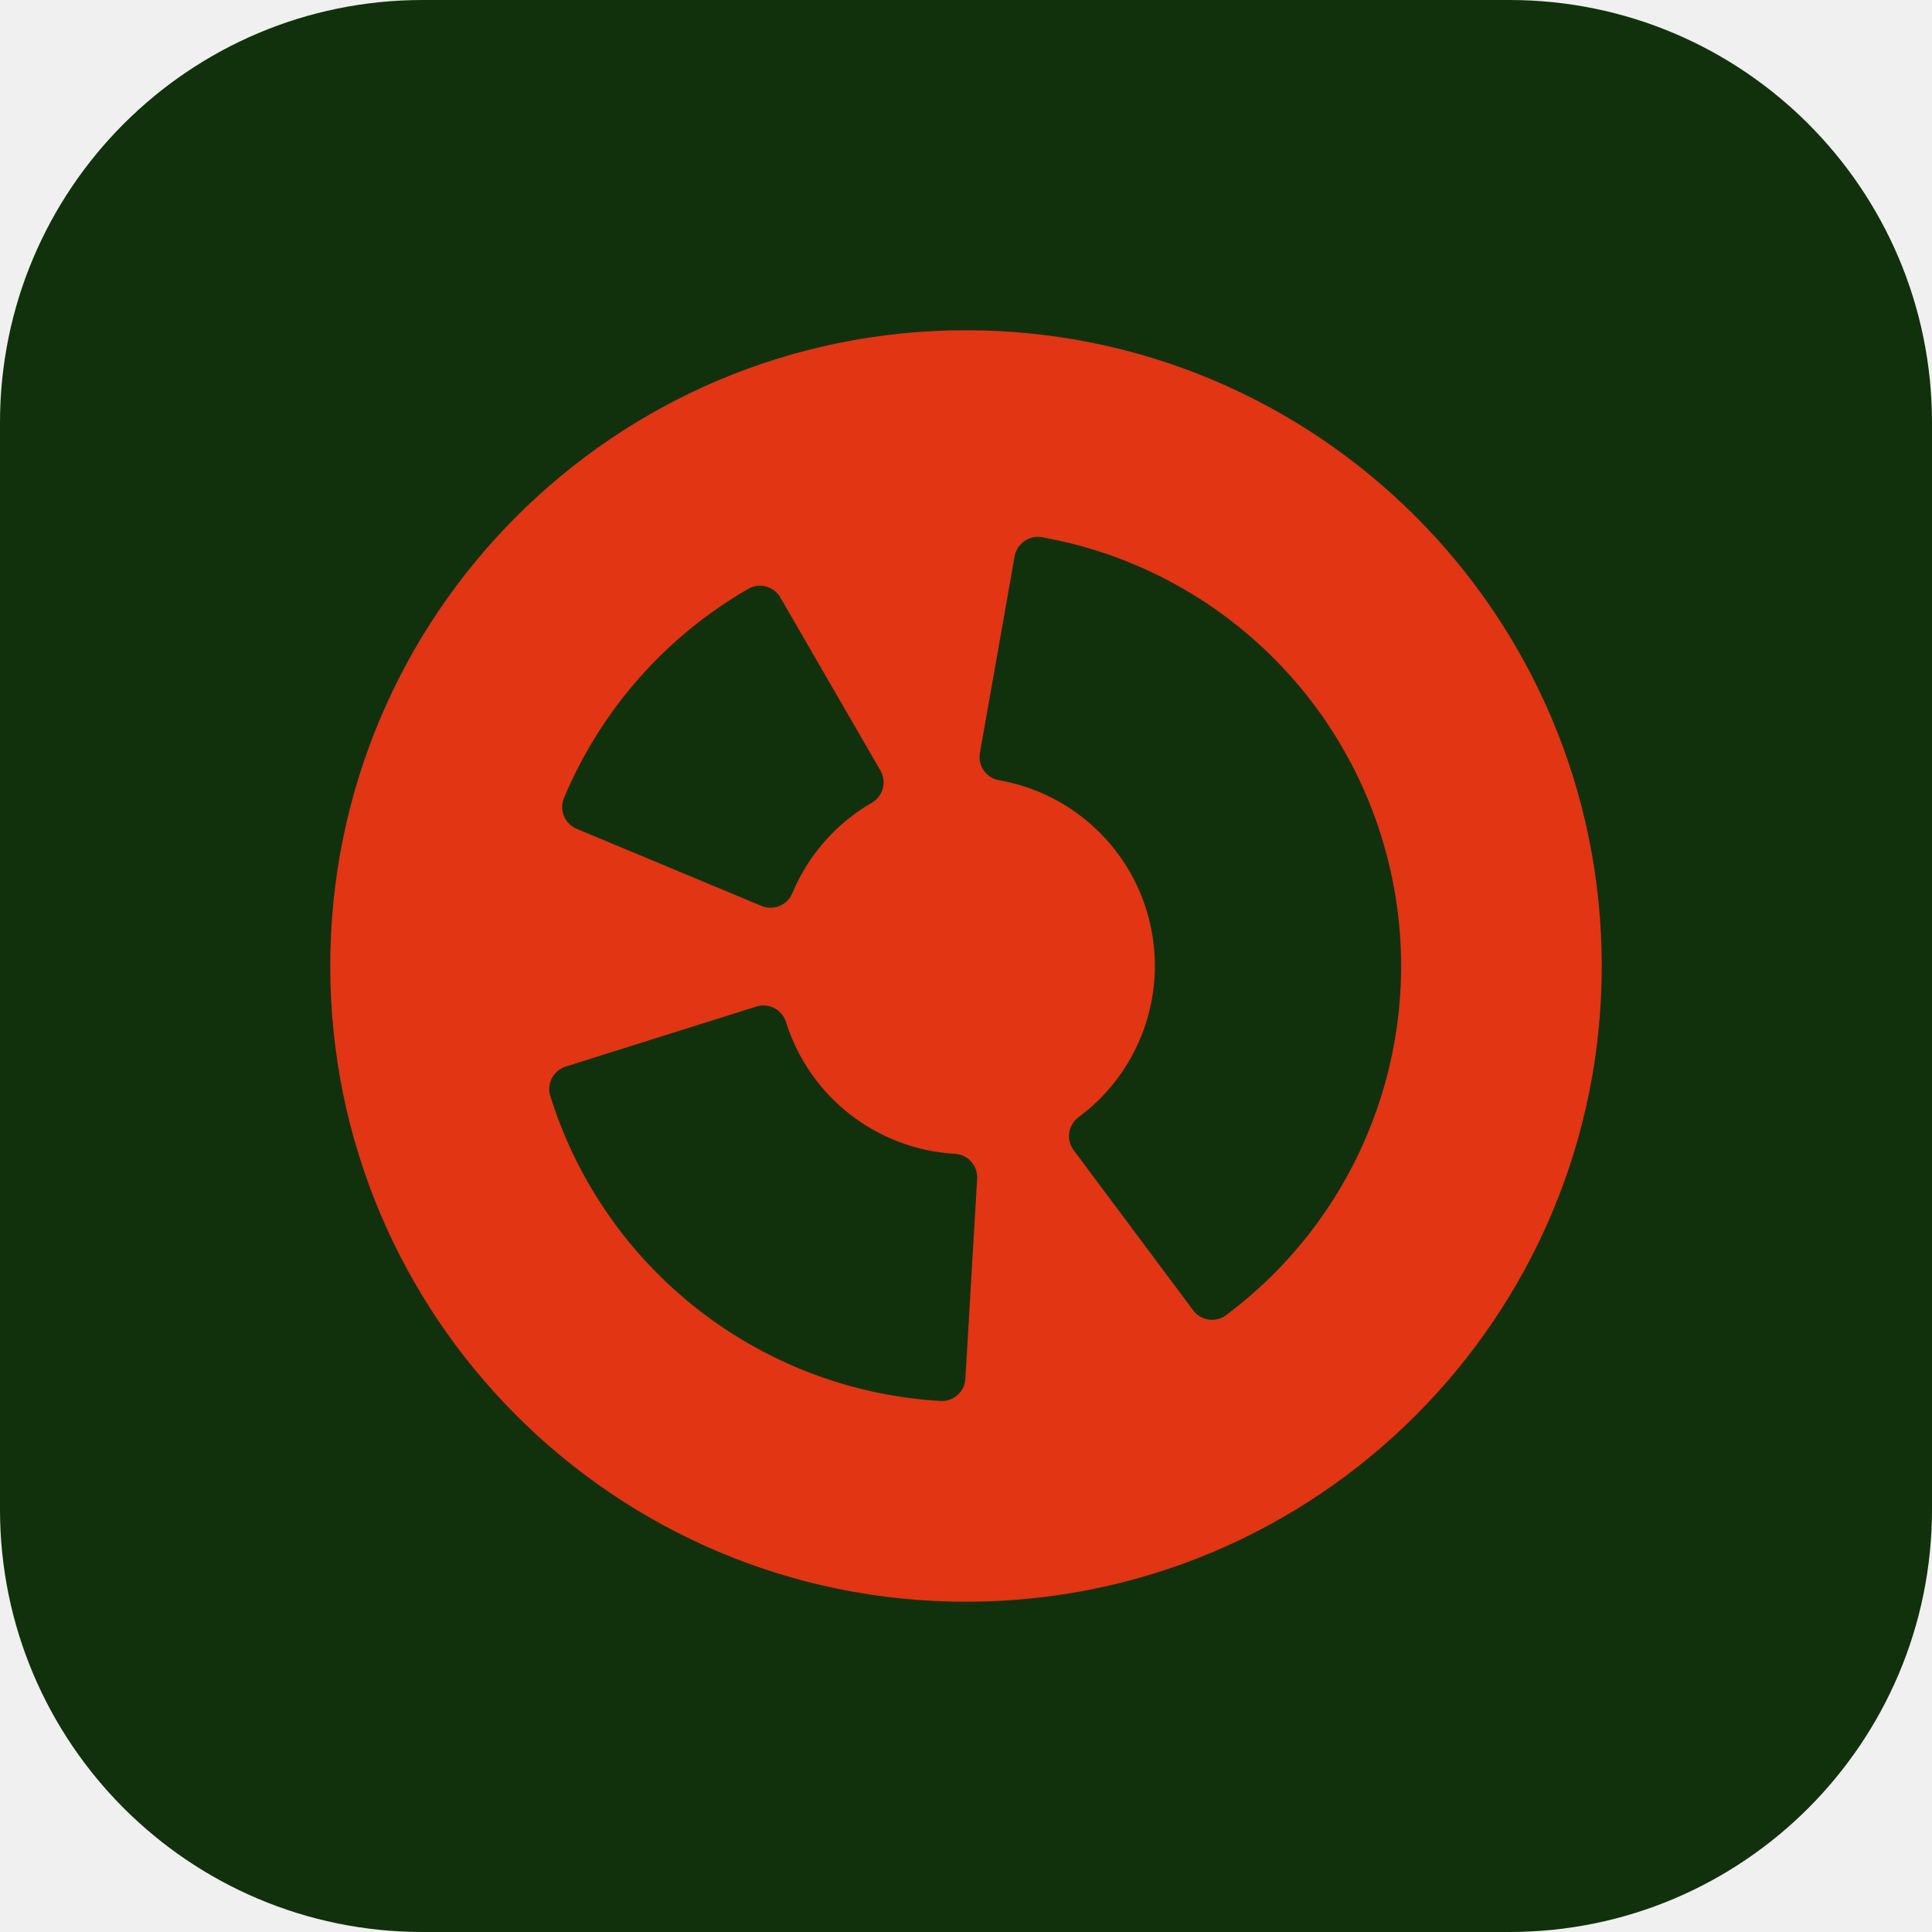
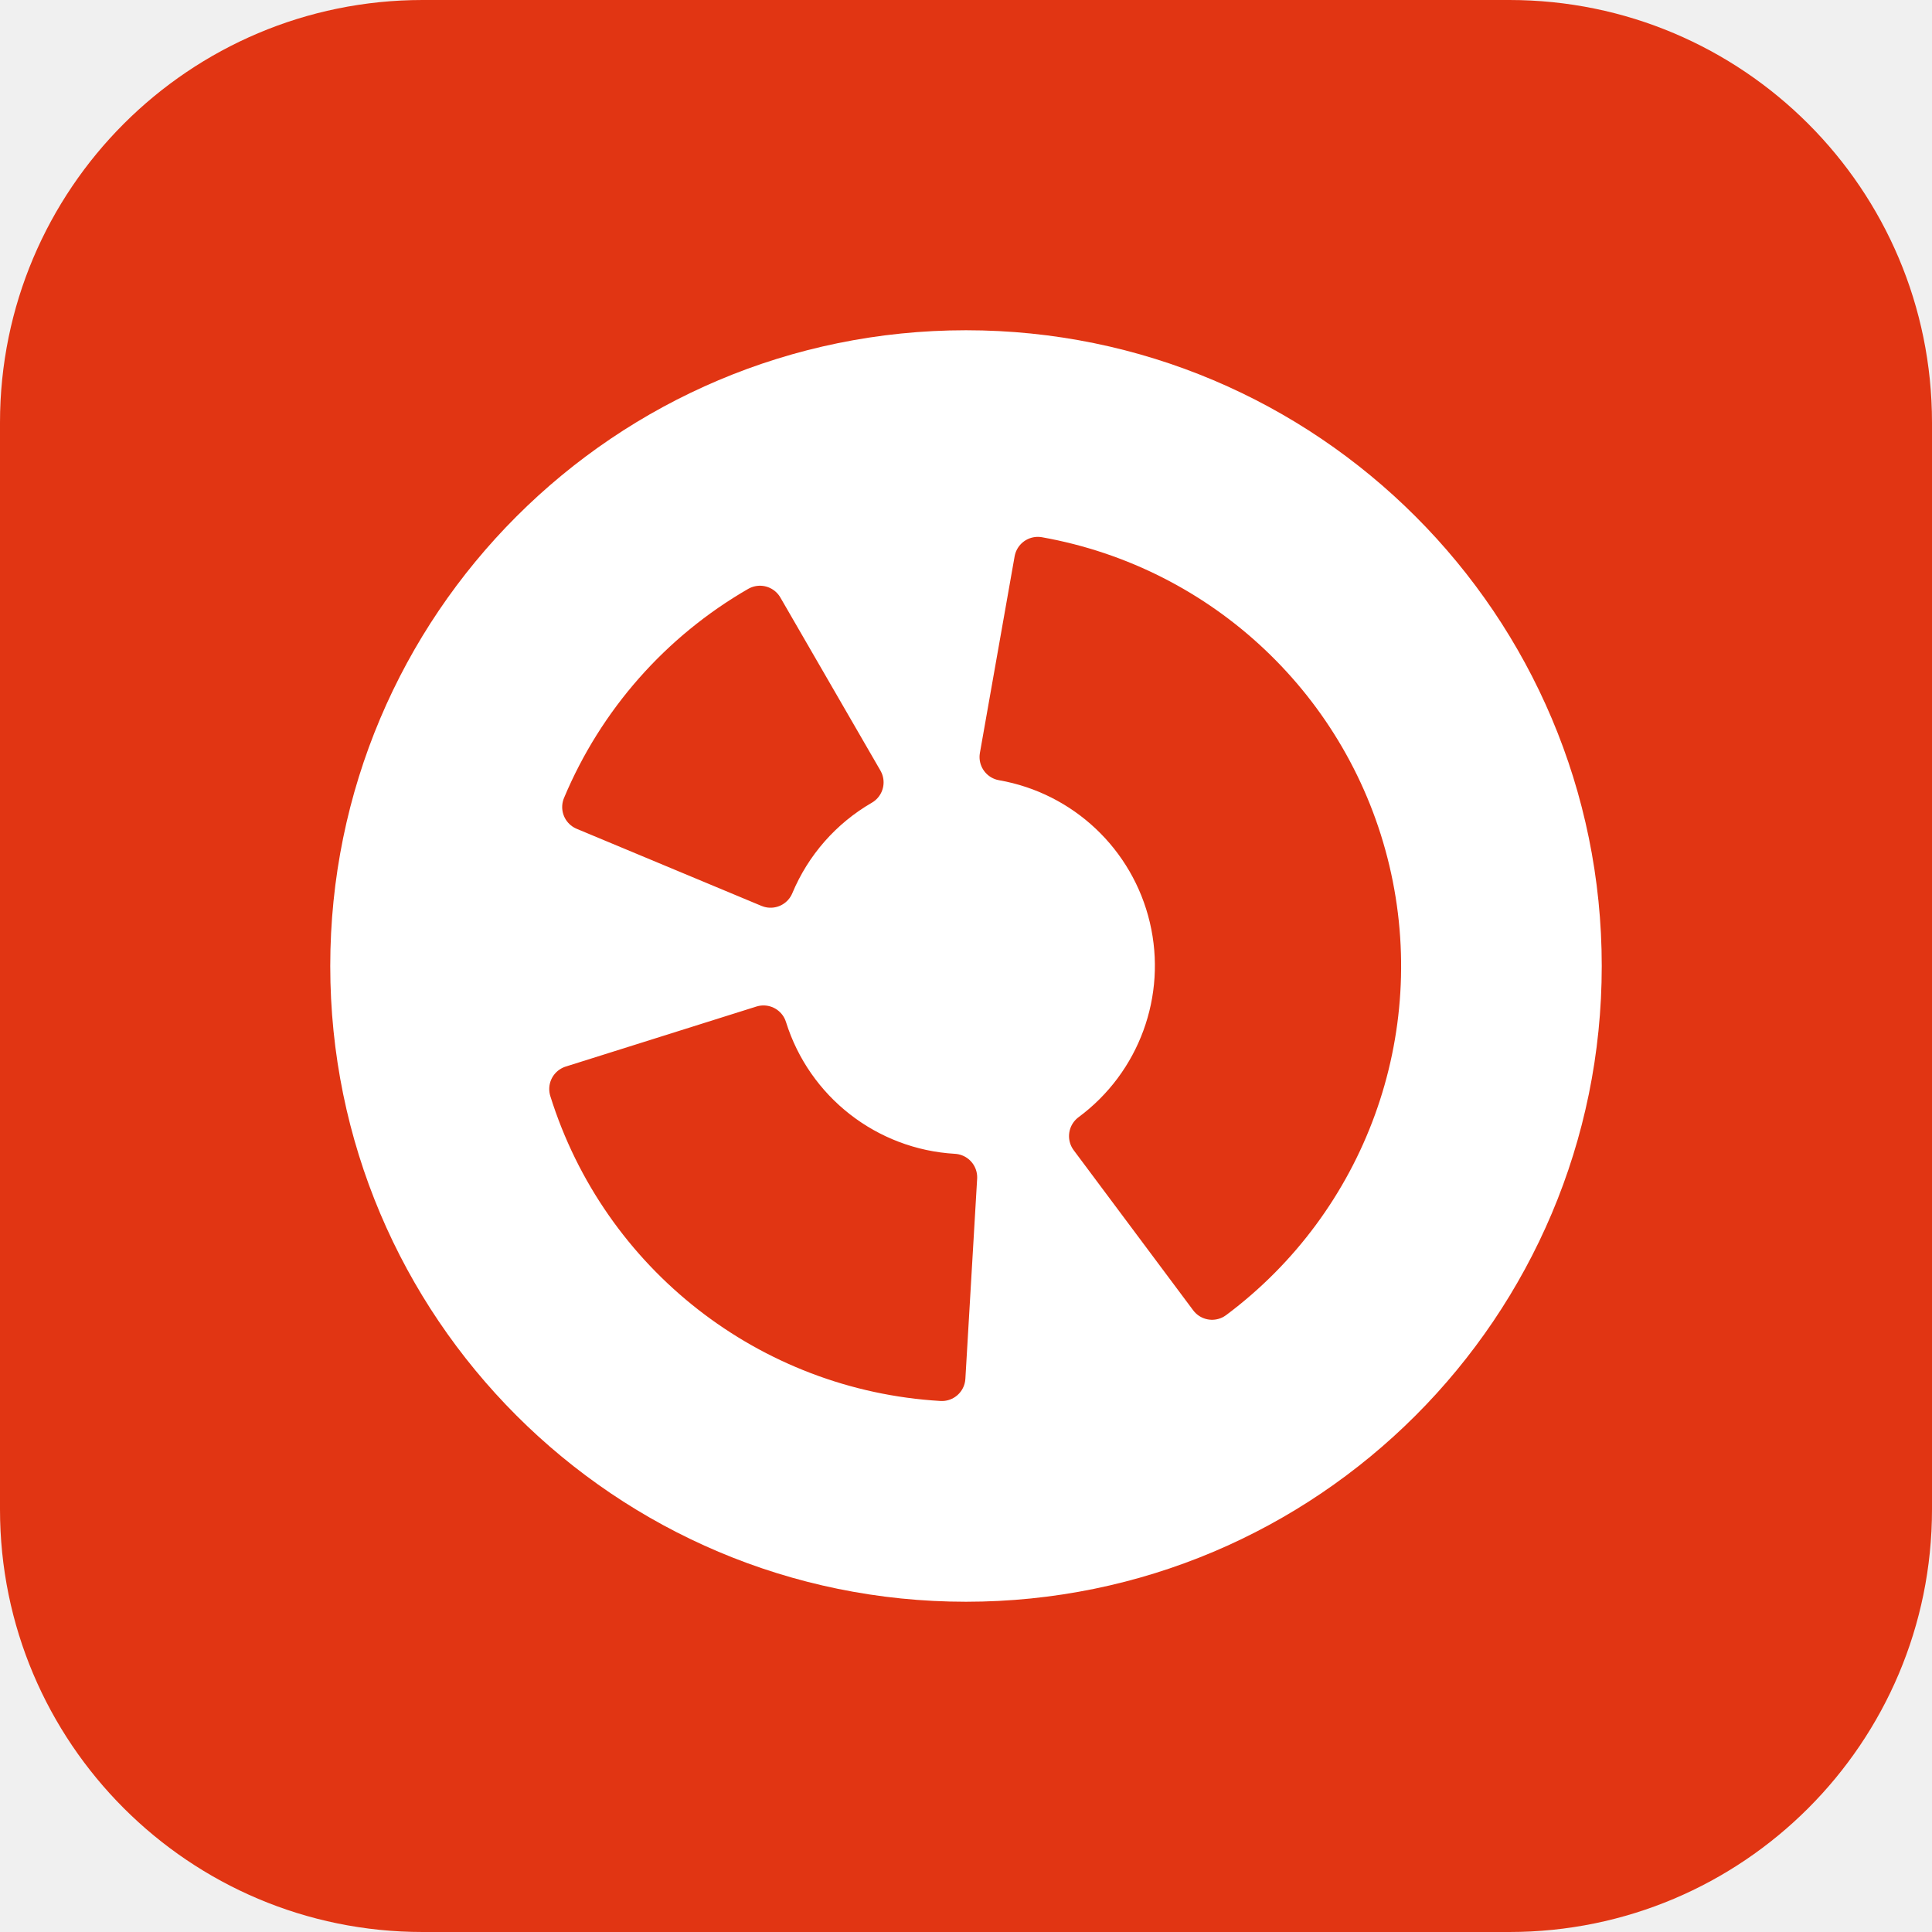
<svg xmlns="http://www.w3.org/2000/svg" viewBox="0 0 256 256">
-   <rect width="256" height="256" rx="56" fill="#11310C" />
+   <rect width="256" height="256" rx="56" fill="#E13513" />
  <mask id="m">
    <rect width="256" height="256" fill="#fff" />
    <path d="M140.2 59.1 A70 70 0 0 1 169.8 184.1 L149.5 156.9 A36 36 0 0 0 134.3 92.5 Z M123.9 197.9 A70 70 0 0 1 61.2 148.9 L93.6 138.7 A36 36 0 0 0 125.9 163.9 Z M63.4 101.0 A70 70 0 0 1 93.0 67.4 L110.0 96.8 A36 36 0 0 0 94.8 114.1 Z" fill="#000" stroke="#000" stroke-width="8" stroke-linejoin="round" />
  </mask>
  <g transform="translate(128 128) scale(0.78) translate(-128 -128)">
-     <circle cx="128" cy="128" r="108" fill="#E13513" mask="url(#m)" />
+     <circle cx="128" cy="128" r="108" fill="#FFFFFF" mask="url(#m)" />
  </g>
</svg>
